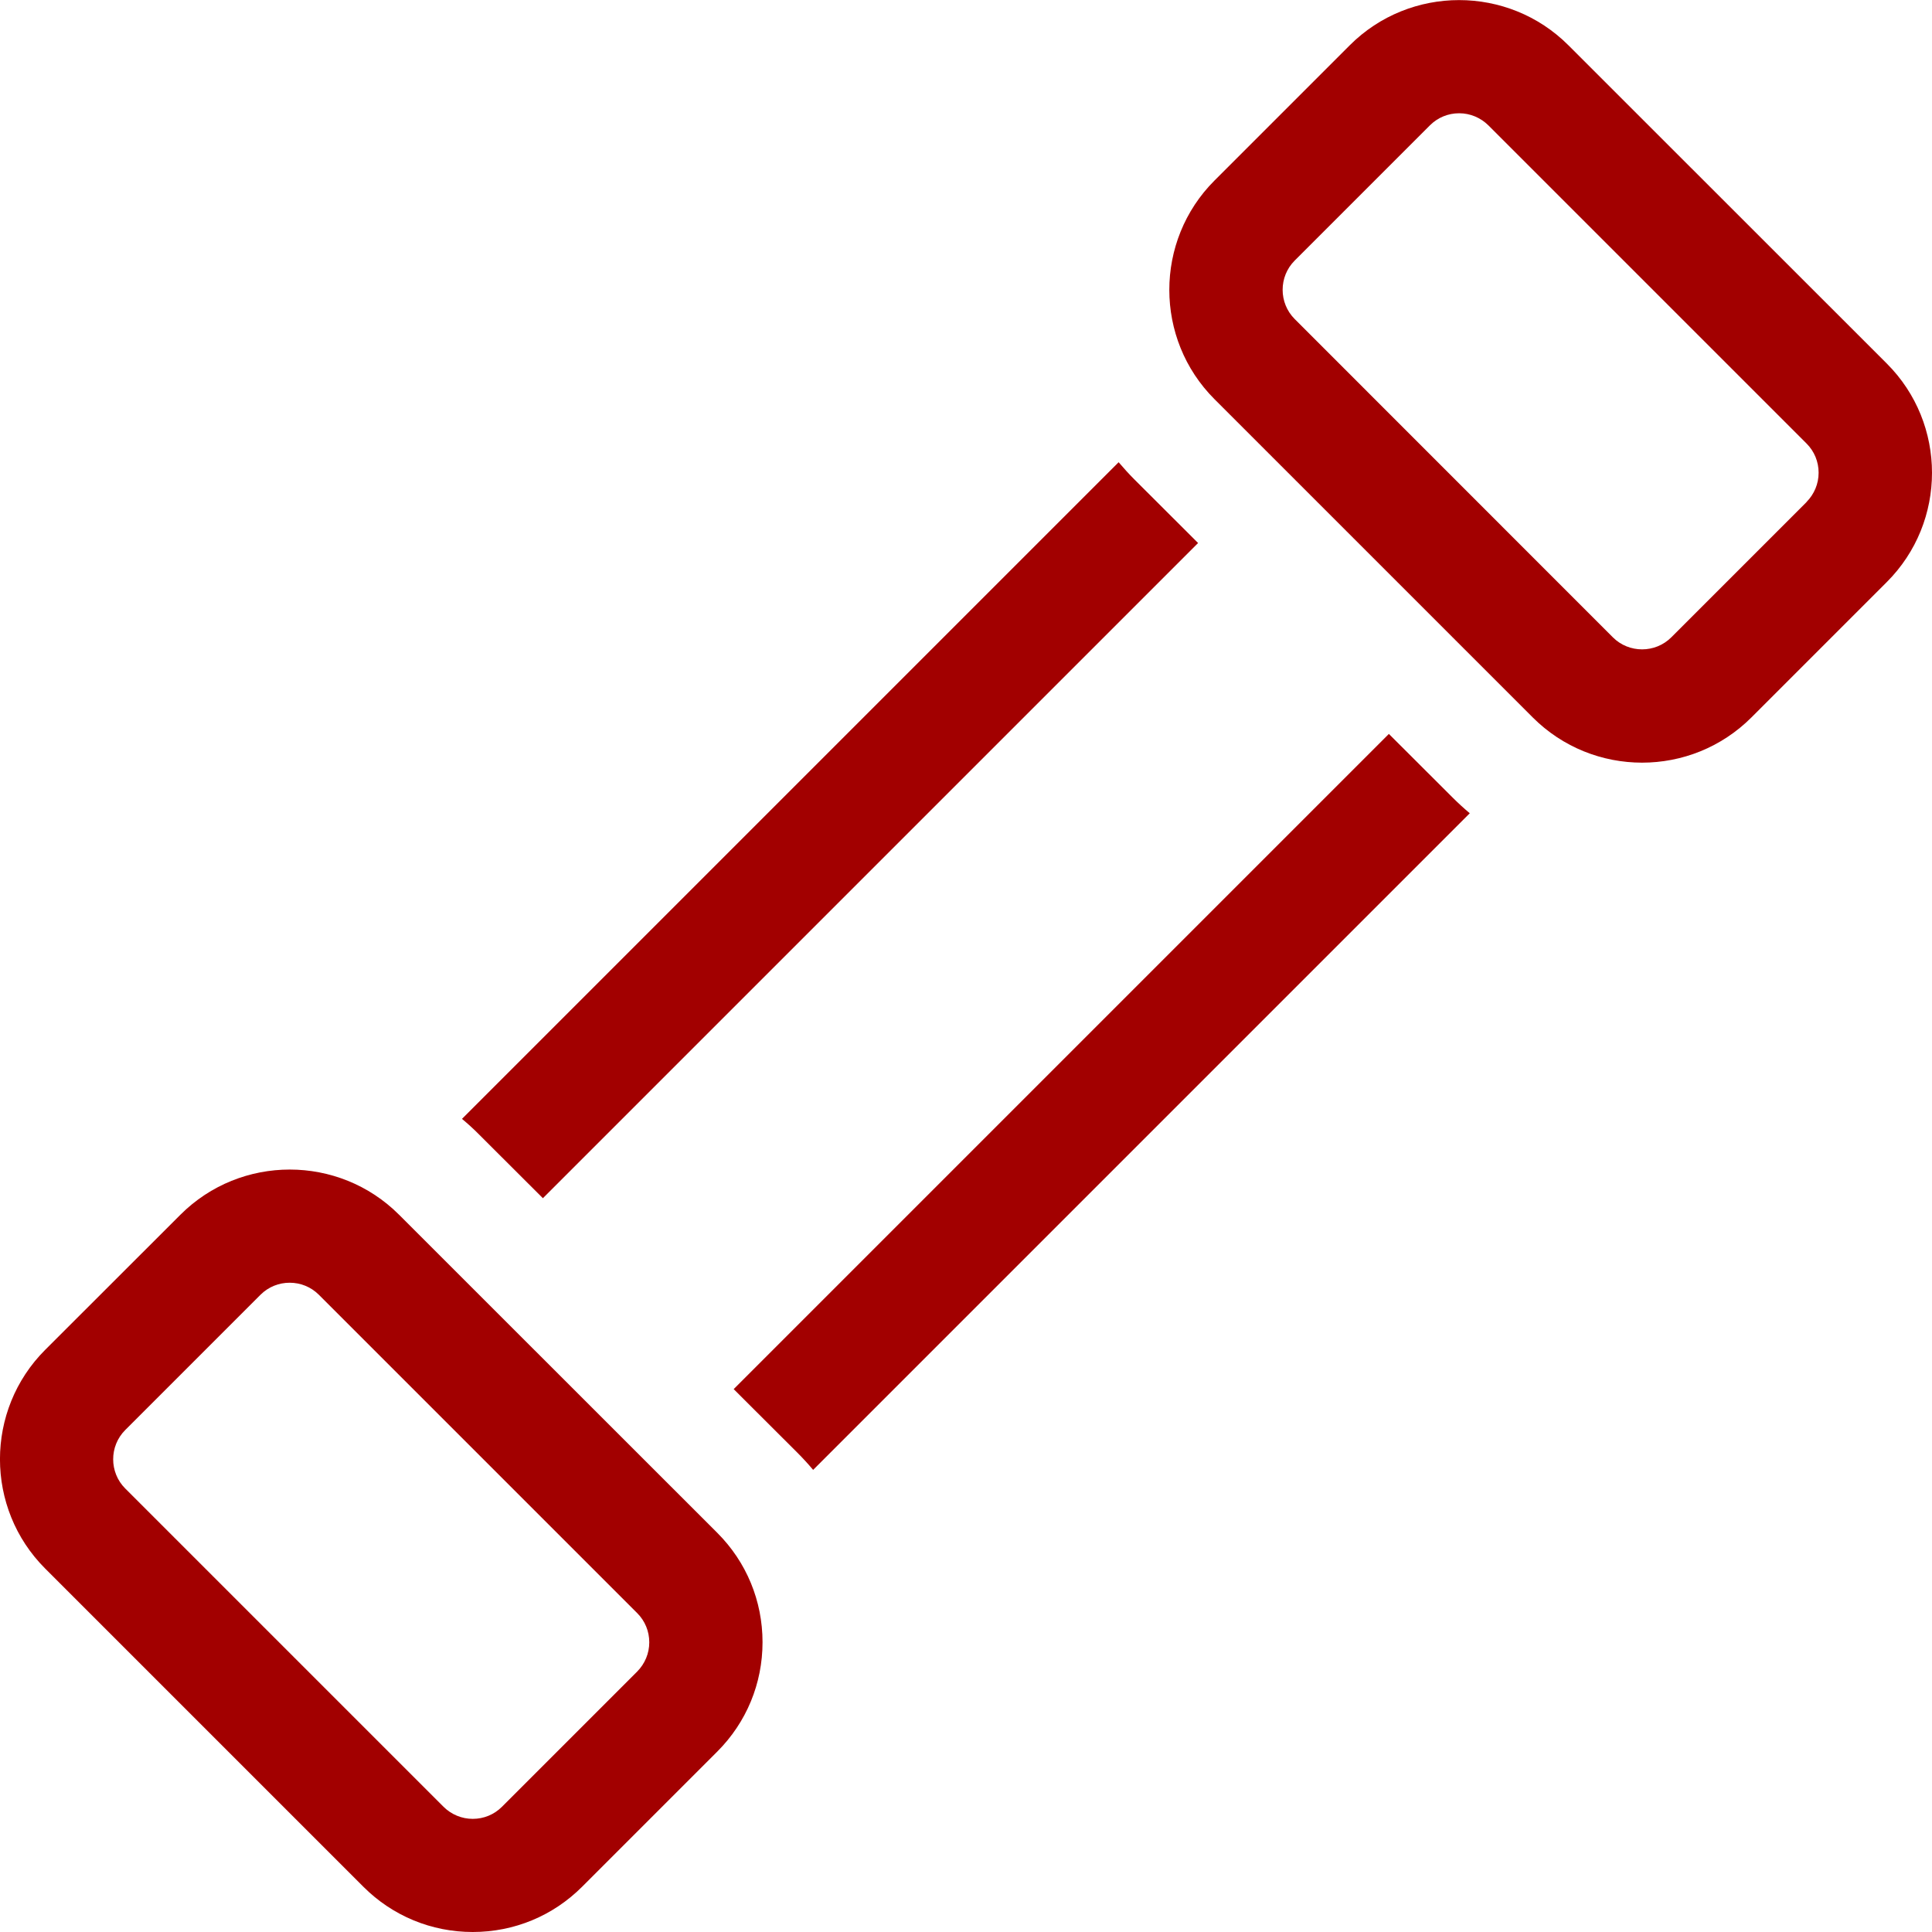
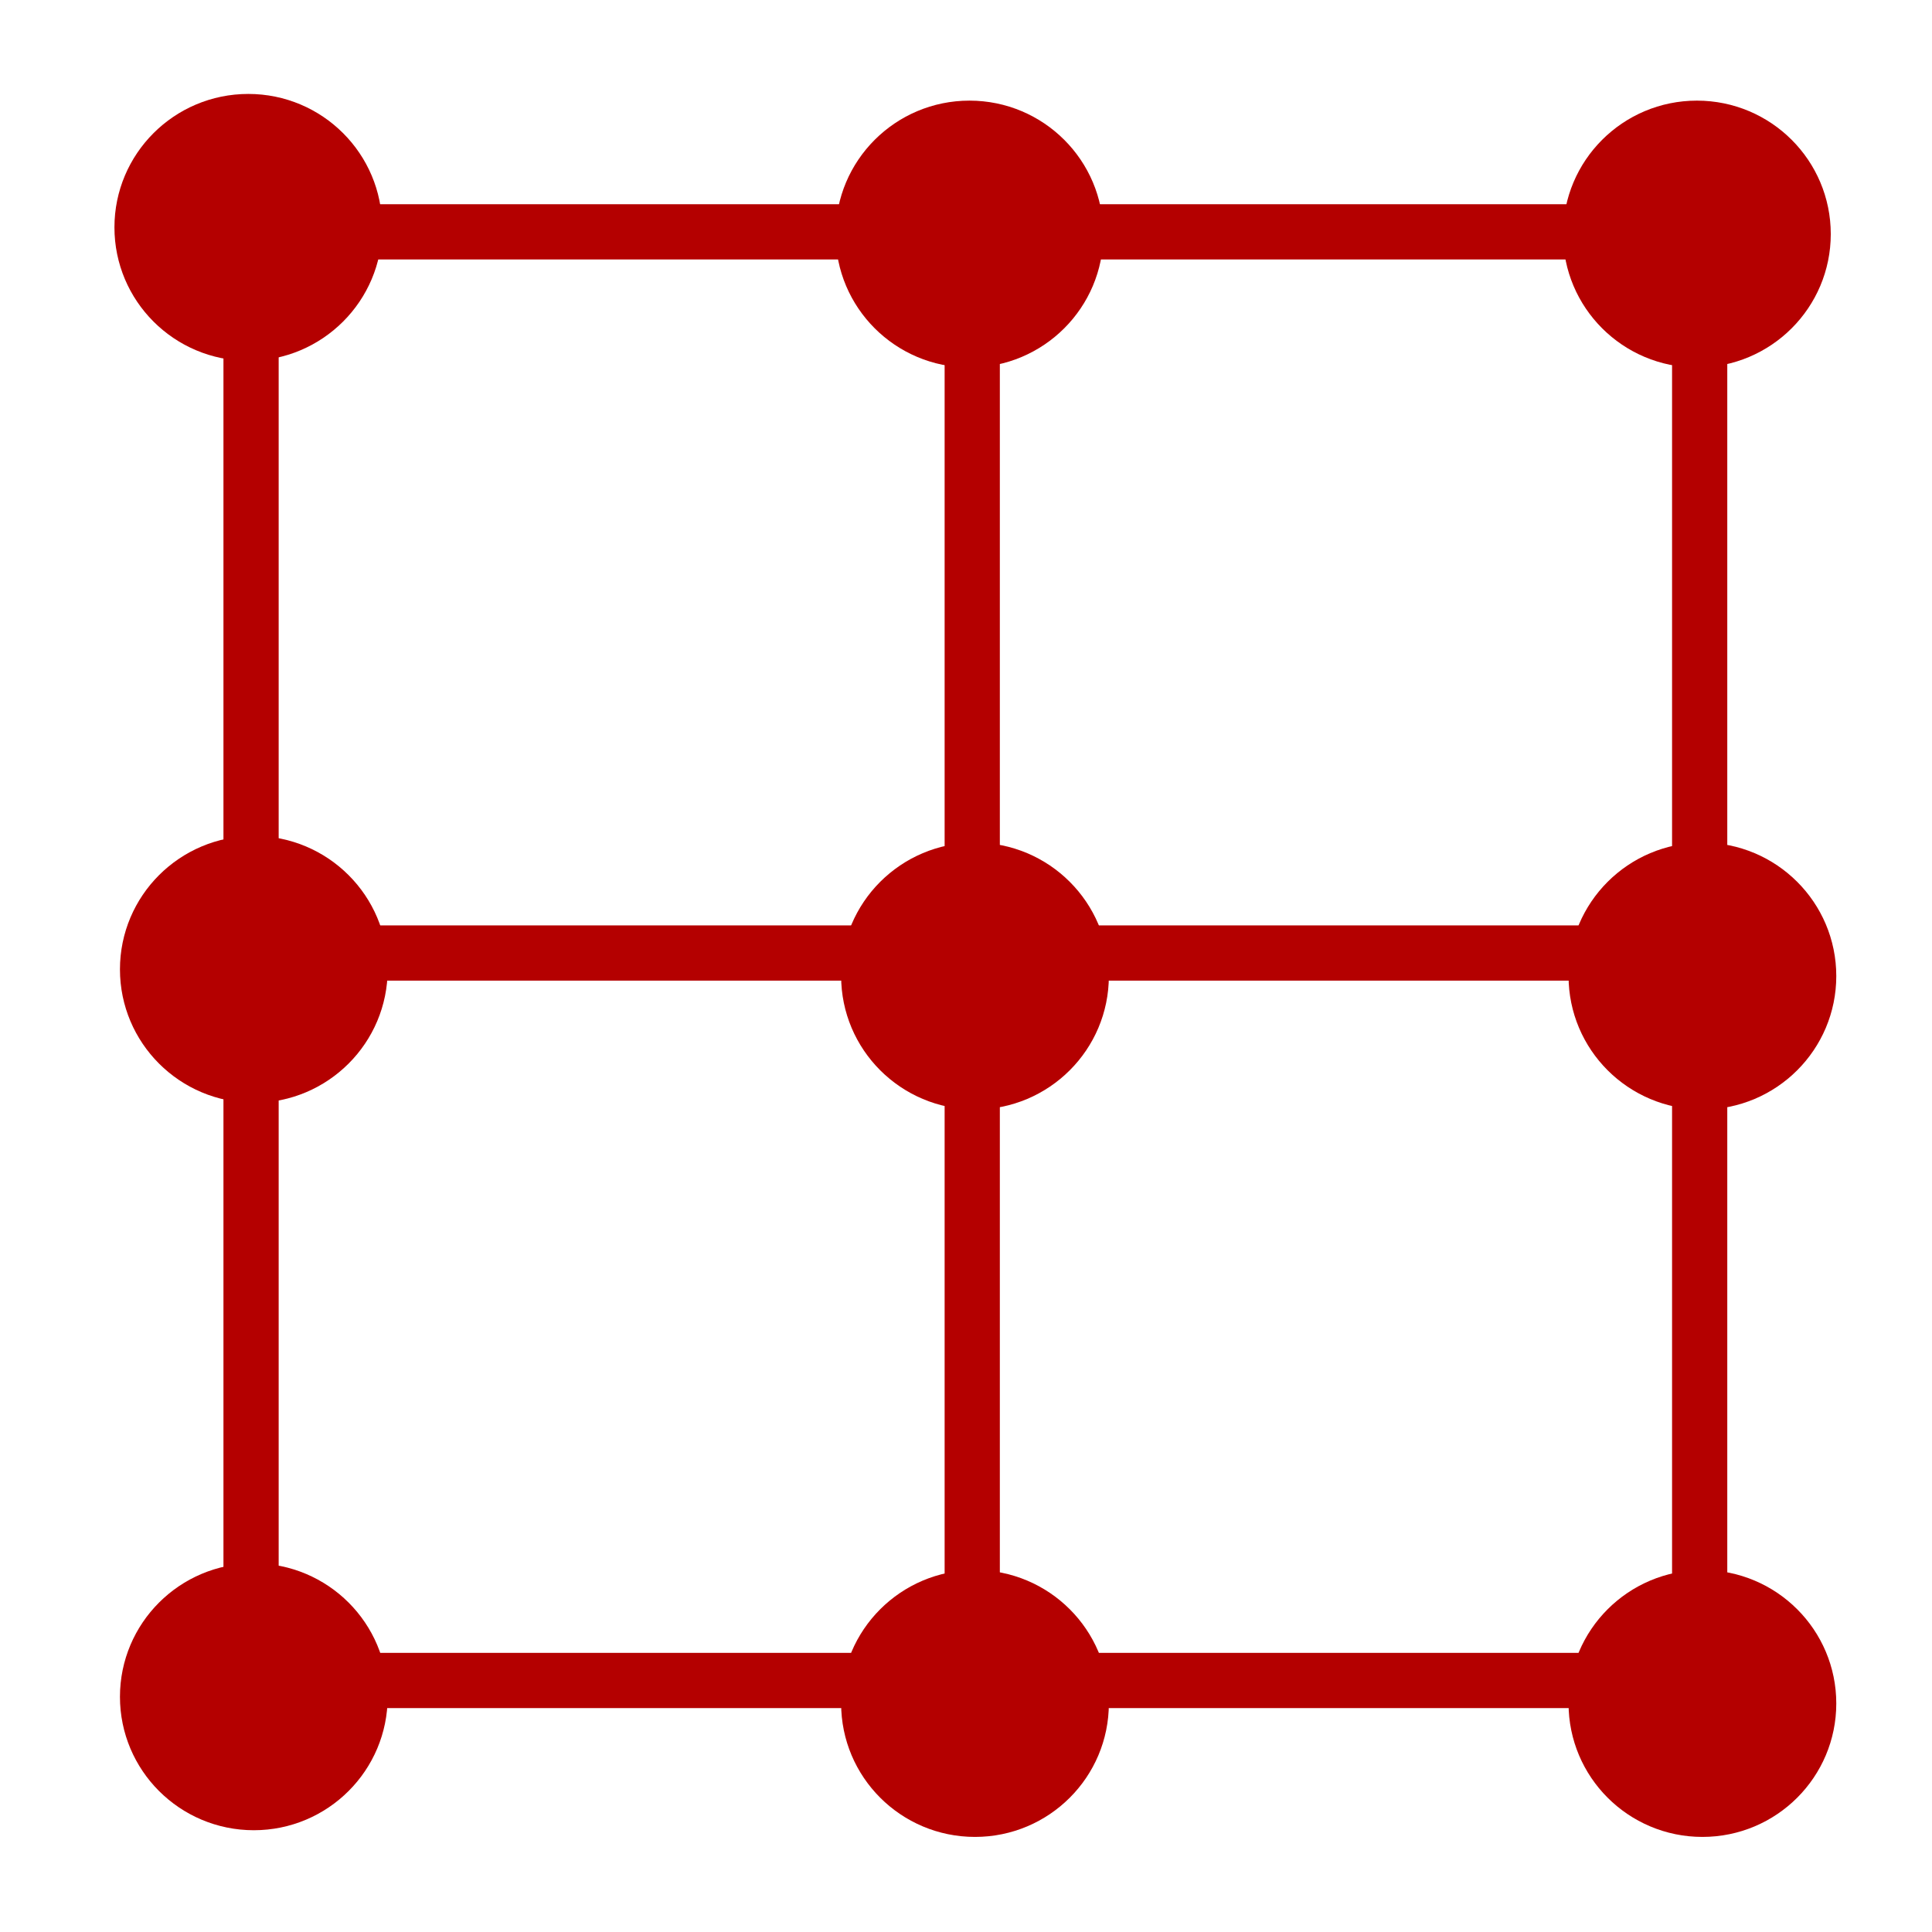
- <svg xmlns="http://www.w3.org/2000/svg" height="16" width="16" id="svg843" version="1.1" viewBox="0 0 16 16">
-   <defs id="defs847" />
-   <path style="stroke-width:0.031;fill:#a20000;fill-opacity:1" id="path833" d="M 11.502,6.078 6.076,11.504 6.604,12.031 c 0.046,0.046 0.089,0.093 0.13,0.142 L 12.172,6.735 c -0.049,-0.041 -0.096,-0.084 -0.142,-0.13 z m 0,0" />
-   <path style="stroke-width:0.031;fill:#a20000;fill-opacity:1" id="path835" d="M 4.496,9.923 9.922,4.497 9.394,3.97 c -0.046,-0.046 -0.089,-0.094 -0.13,-0.142 L 3.826,9.266 c 0.049,0.041 0.097,0.084 0.142,0.13 z m 0,0" />
-   <path style="stroke-width:0.03;stroke-miterlimit:4;stroke-dasharray:none;fill:#a20000;fill-opacity:1" id="path839" d="m 12.989,0.375 c -0.499,-0.499 -1.312,-0.499 -1.811,0 L 10.058,1.495 c -0.499,0.499 -0.499,1.312 0,1.811 l 2.635,2.635 c 0.25,0.25 0.578,0.375 0.906,0.375 0.328,0 0.656,-0.125 0.906,-0.375 l 1.12,-1.12 c 0.5,-0.499 0.5,-1.312 0,-1.811 z M 14.961,4.158 13.841,5.278 c -0.133,0.133 -0.351,0.133 -0.484,0 L 10.722,2.642 c -0.133,-0.133 -0.133,-0.351 0,-0.484 l 1.12,-1.12 c 0.065,-0.065 0.151,-0.1 0.242,-0.1 0.091,0 0.177,0.036 0.242,0.1 l 2.635,2.635 c 0.065,0.065 0.1,0.151 0.1,0.242 0,0.091 -0.036,0.177 -0.1,0.242 z m 0,0" />
-   <path style="stroke-width:0.031;fill:#a20000;fill-opacity:1" id="path841" d="m 3.305,10.06 c -0.499,-0.499 -1.312,-0.499 -1.811,0 L 0.374,11.179 c -0.499,0.499 -0.499,1.312 0,1.811 l 2.635,2.635 c 0.242,0.242 0.564,0.375 0.906,0.375 0.342,0 0.664,-0.133 0.906,-0.375 L 5.94,14.506 c 0.242,-0.242 0.375,-0.564 0.375,-0.906 0,-0.342 -0.133,-0.664 -0.375,-0.906 z m 1.972,3.783 -1.12,1.12 c -0.065,0.065 -0.151,0.1 -0.242,0.1 -0.091,0 -0.177,-0.036 -0.242,-0.1 L 1.037,12.327 c -0.133,-0.133 -0.133,-0.351 0,-0.484 l 1.12,-1.12 c 0.067,-0.067 0.154,-0.1 0.242,-0.1 0.088,0 0.175,0.033 0.242,0.1 l 0.196,0.196 2.244,2.244 0.196,0.196 c 0.065,0.065 0.1,0.151 0.1,0.242 0,0.091 -0.036,0.177 -0.1,0.242 z m 0,0" />
+ <svg xmlns="http://www.w3.org/2000/svg" height="16" width="16">
+   <g fill="#b40000" stroke="#b40000" transform="matrix(.1103091 0 0 .1103091 -1.872326 -1.789799)">
+     <g stroke-width="4.672">
+       <g>
+         <g transform="matrix(1.092251 0 0 1.092251 -331.8421 -30.14518)">
+           <ellipse cx="-96.462" cy="96.155" rx="14.746" ry="15.053" transform="matrix(.5386339 0 0 .5274284 388.7587 108.3687)" />
+           <ellipse cx="-96.462" cy="96.155" rx="14.746" ry="15.053" transform="matrix(.5386339 0 0 .5274284 388.7587 58.36873)" />
+         </g>
+         <ellipse cx="-96.462" cy="96.155" rx="14.746" ry="15.053" transform="matrix(.5883232 0 0 .5760841 92.36585 -22.09813)" />
+       </g>
+       <g>
+         <g transform="matrix(1.092251 0 0 1.092251 -277.699 -29.64292)">
+           <ellipse cx="-96.462" cy="96.155" rx="14.746" ry="15.053" transform="matrix(.5386339 0 0 .5274284 388.7587 108.3687)" />
+           <ellipse cx="-96.462" cy="96.155" rx="14.746" ry="15.053" transform="matrix(.5386339 0 0 .5274284 388.7587 58.36873)" />
+         </g>
+         <ellipse cx="-96.462" cy="96.155" rx="14.746" ry="15.053" transform="matrix(.5883232 0 0 .5760841 146.509 -21.59587)" />
+       </g>
+       <g>
+         <g transform="matrix(1.092251 0 0 1.092251 -223.0865 -29.64292)">
+           <ellipse cx="-96.462" cy="96.155" rx="14.746" ry="15.053" transform="matrix(.5386339 0 0 .5274284 388.7587 108.3687)" />
+           <ellipse cx="-96.462" cy="96.155" rx="14.746" ry="15.053" transform="matrix(.5386339 0 0 .5274284 388.7587 58.36873)" />
+         </g>
+         <ellipse cx="-96.462" cy="96.155" rx="14.746" ry="15.053" transform="matrix(.5883232 0 0 .5760841 201.1216 -21.59586)" />
+       </g>
+     </g>
+     <path d="m35.822 143.612v-110.282" stroke-width="4.145" />
+     <path d="m89.965 143.352v-110.282" stroke-width="4.145" />
+     <path d="m144.578 143.091v-108.982" stroke-width="4.145" />
+     <g stroke-width="2.72" transform="matrix(0 1.524228 -1.524228 0 171.8607 156.0601)">
+       <path d="m-80.322 89.687v-72.012" />
+       <path d="m-44.8 89.345v-72.182" />
+       <path d="m-8.97 89.345v-71.67" />
+     </g>
+   </g>
</svg>
